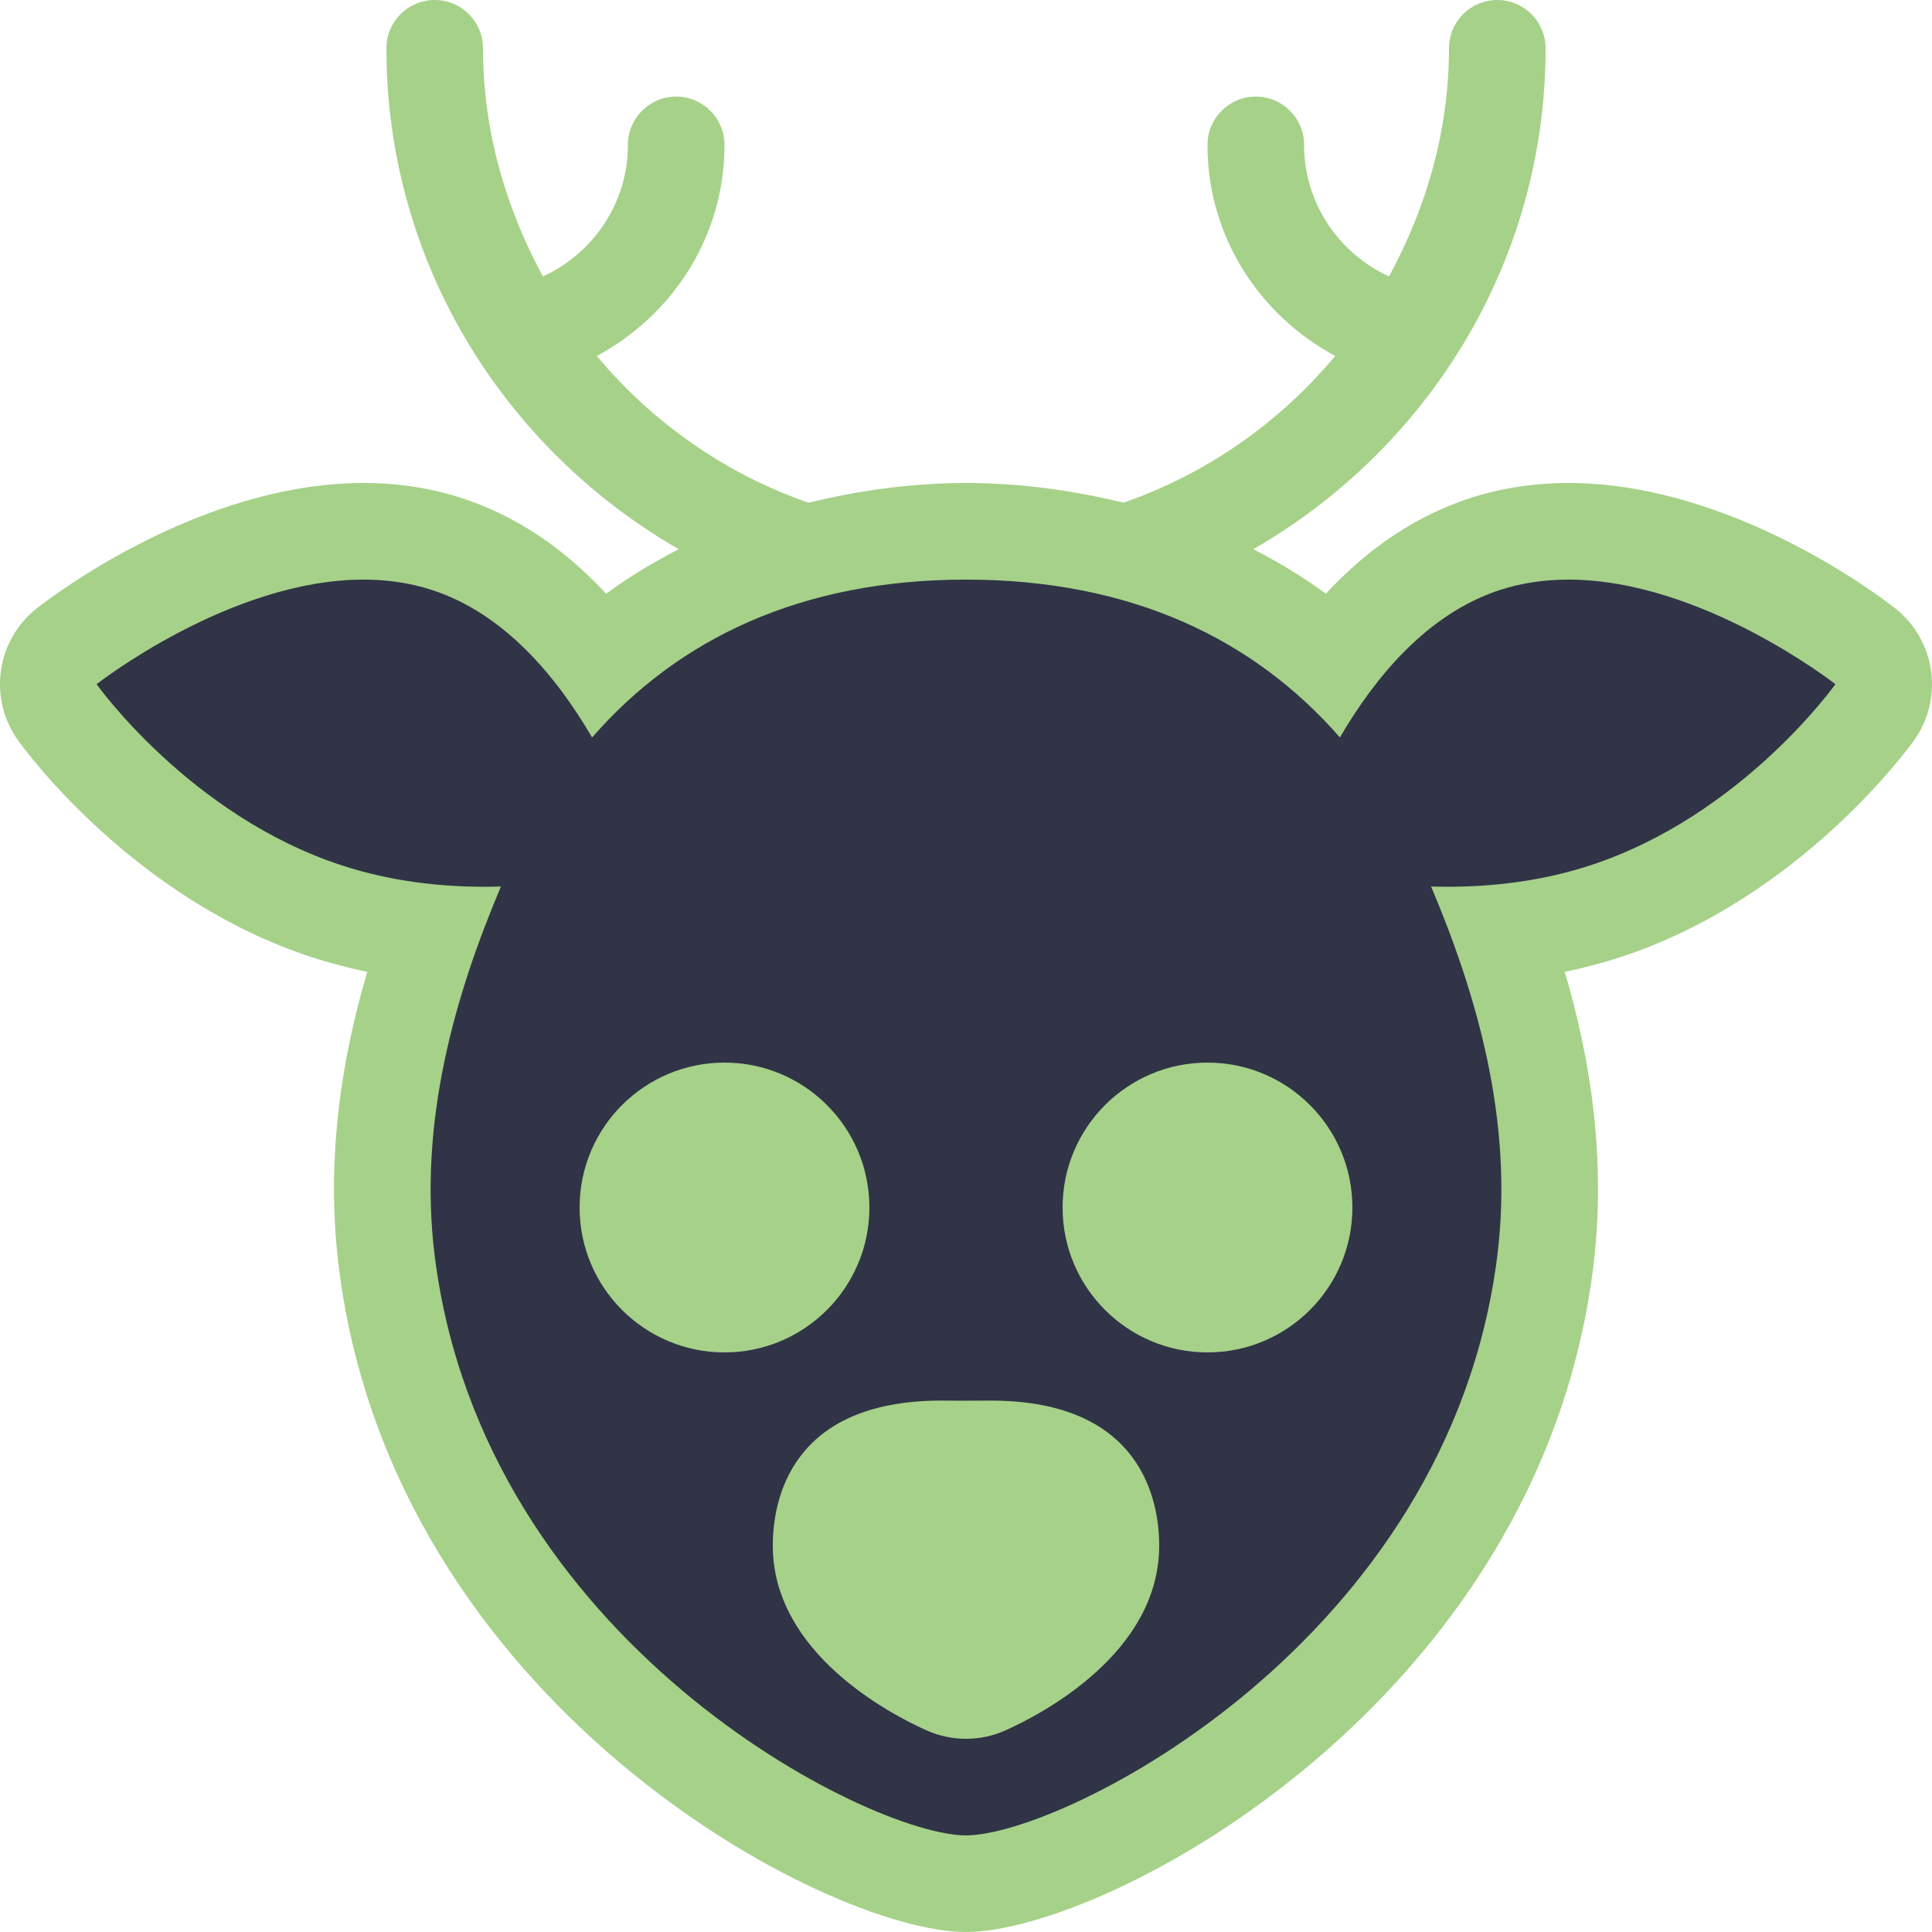
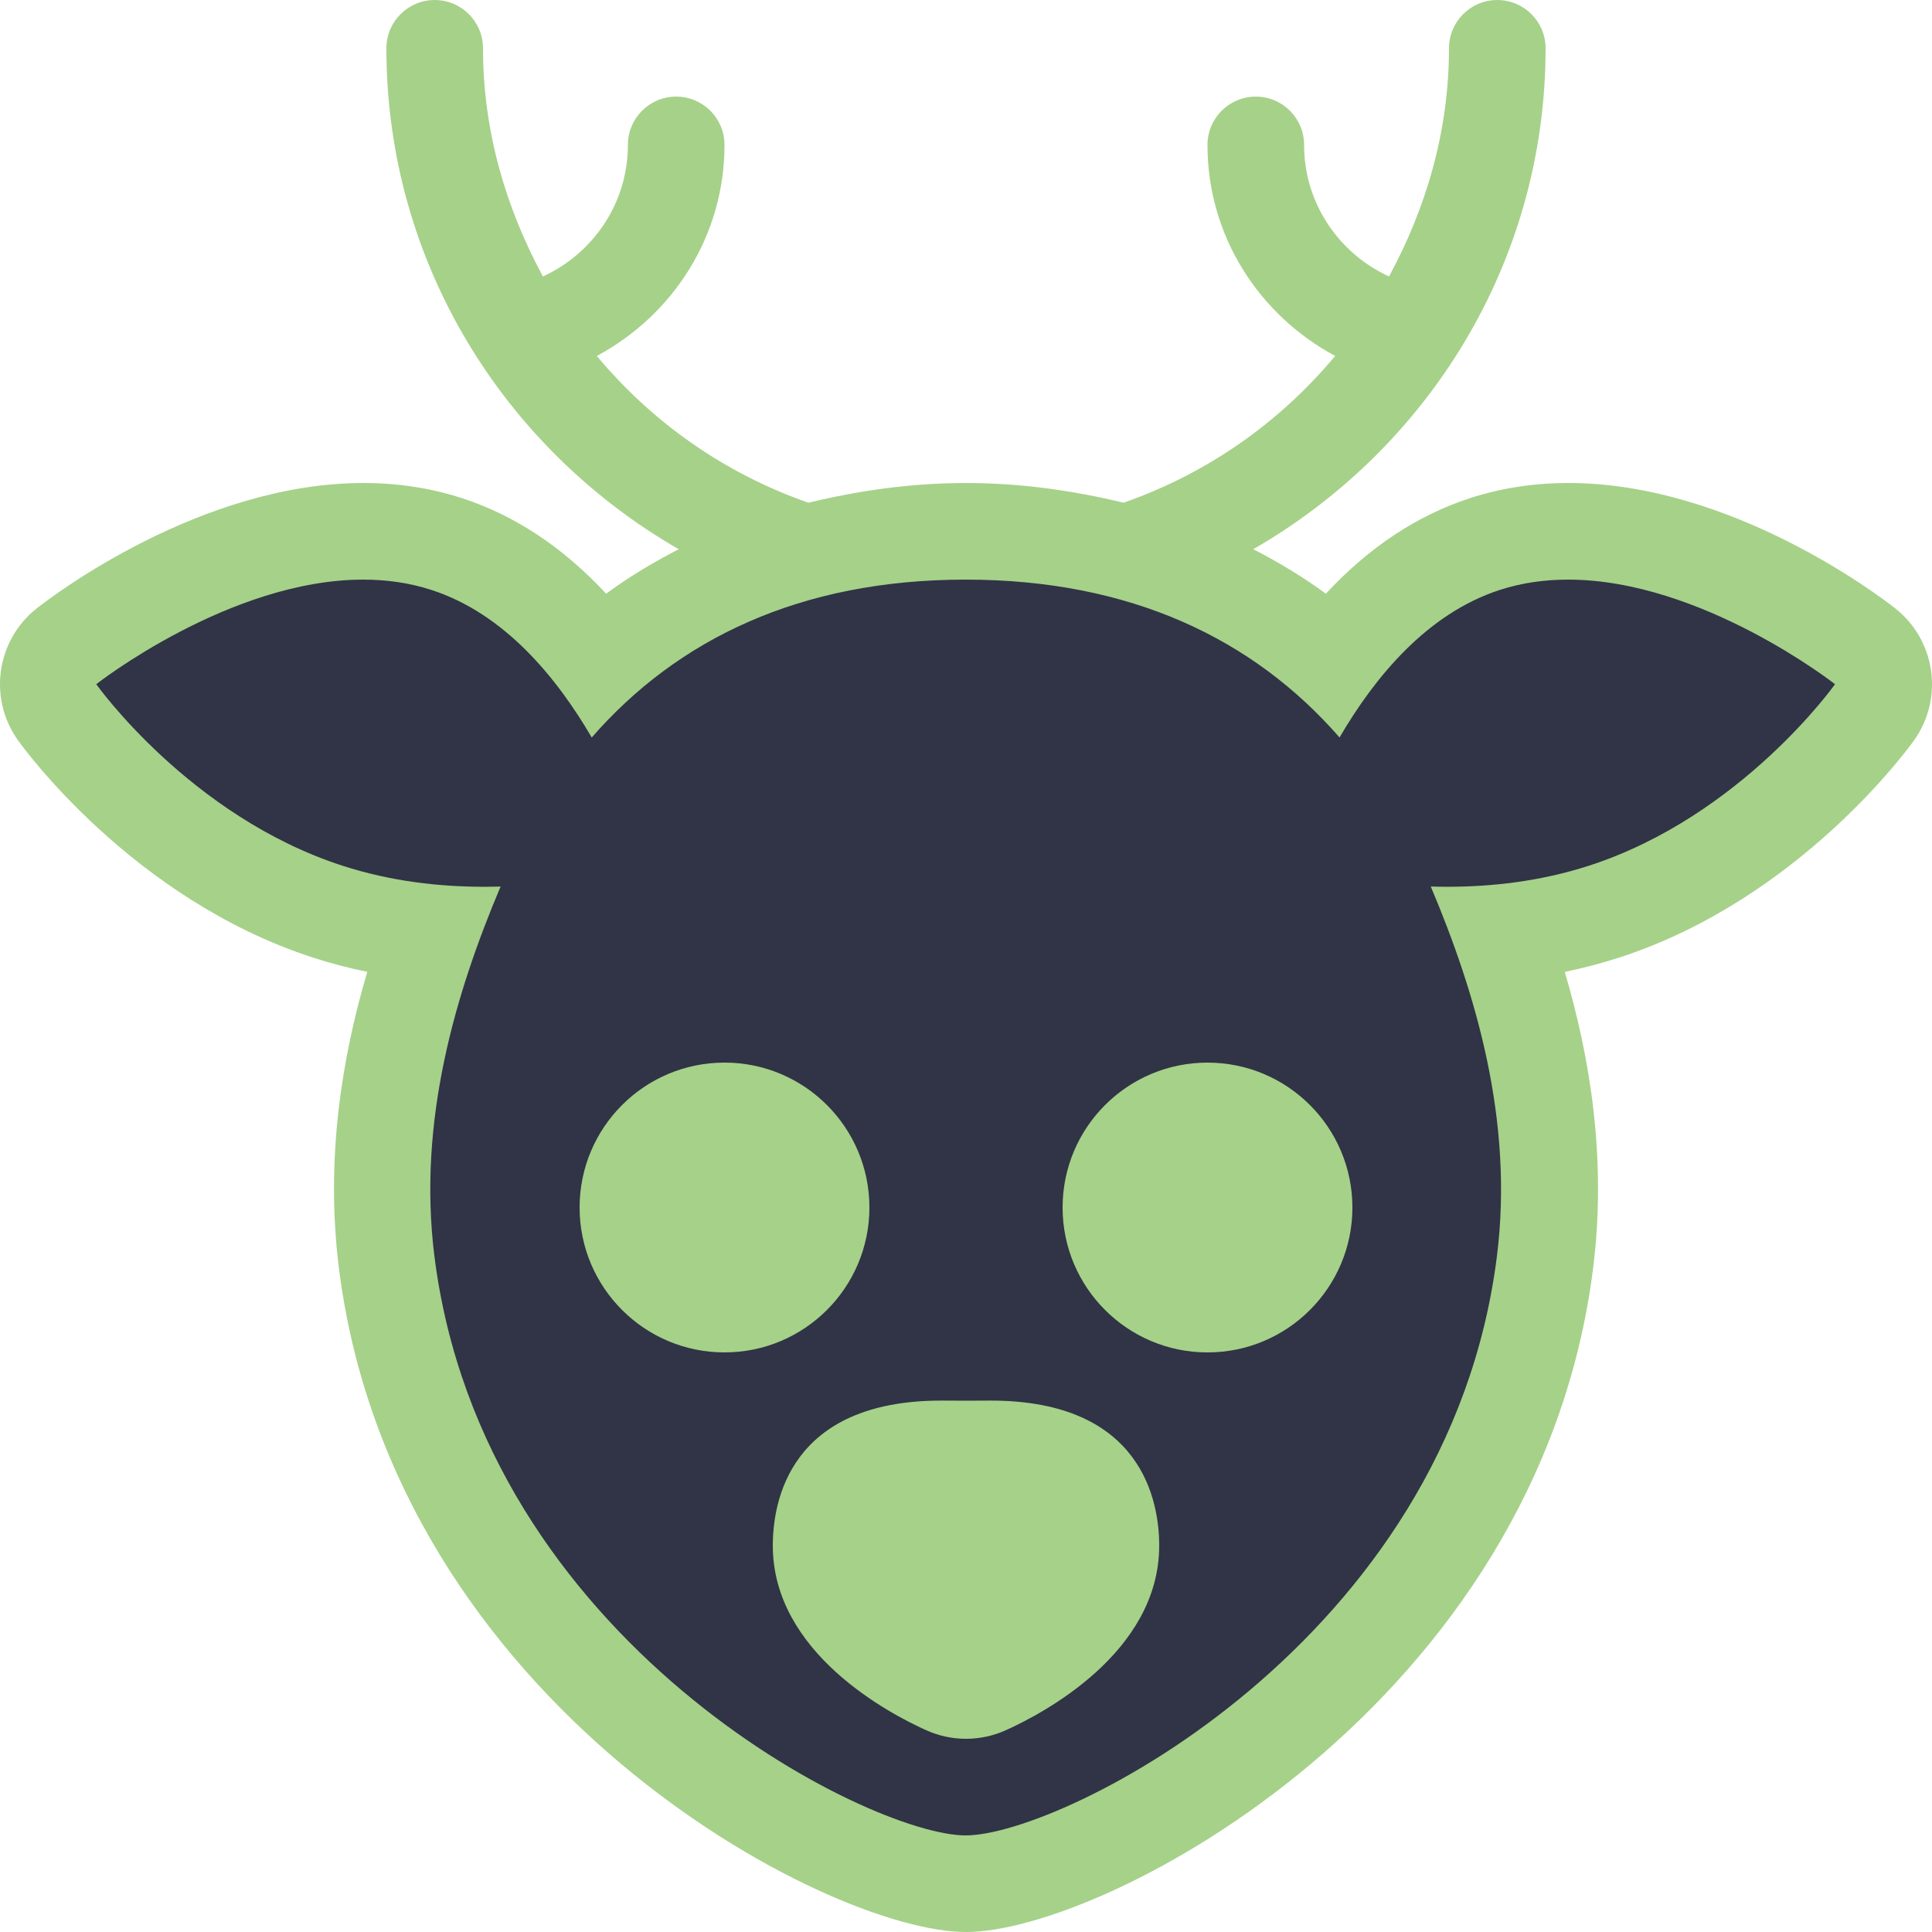
- <svg xmlns="http://www.w3.org/2000/svg" height="128" width="128" version="1.1" id="Layer_1" viewBox="0 0 81.921 81.921" xml:space="preserve">
-   <defs id="defs23" />
-   <path style="fill:#a6d189;stroke-width:0.16;fill-opacity:1" d="m 40.123,71.502 c -0.886,-0.397 -5.307,-2.548 -5.307,-5.965 0,-4.101 3.839,-4.101 5.101,-4.101 h 2.085 c 1.262,0 5.101,0 5.101,4.101 0,3.417 -4.421,5.568 -5.307,5.965 l -0.836,0.376 z" id="path2" />
-   <ellipse style="fill:#a6d189;stroke-width:0.16;fill-opacity:1" cx="30.72" cy="51.201" id="circle4" rx="4.096" ry="4.096" />
-   <path style="fill:#303446;stroke-width:0.16;fill-opacity:1" d="m 40.96,79.873 c -5.464,0 -22.397,-9.067 -24.56,-26.369 C 15.856,49.149 16.454,44.657 18.279,39.544 16.735,39.398 15.264,39.098 13.886,38.651 6.866,36.37 2.604,30.448 2.426,30.196 L 1.297,28.604 2.833,27.4 C 3.087,27.201 9.114,22.529 15.416,22.529 c 1.244,0 2.432,0.182 3.531,0.539 2.417,0.785 4.586,2.452 6.473,4.967 4.06,-3.656 9.276,-5.506 15.54,-5.506 6.264,0 11.48,1.849 15.54,5.505 1.887,-2.515 4.058,-4.182 6.474,-4.967 1.1,-0.356 2.288,-0.538 3.529,-0.538 6.304,0 12.33,4.672 12.583,4.872 l 1.536,1.204 -1.129,1.591 c -0.177,0.253 -4.44,6.174 -11.461,8.454 -1.379,0.448 -2.849,0.747 -4.394,0.893 1.825,5.112 2.424,9.604 1.879,13.961 C 63.357,70.806 46.424,79.873 40.96,79.873 Z M 39.913,61.435 c -3.43,0.001 -5.097,1.344 -5.097,4.101 0,3.413 4.421,5.568 5.308,5.965 0.264,0.119 0.546,0.179 0.836,0.179 0.289,0 0.572,-0.06 0.841,-0.18 0.882,-0.396 5.303,-2.55 5.303,-5.964 0,-2.759 -1.668,-4.101 -5.101,-4.101 z m 11.287,-14.331 c -2.258,0 -4.096,1.838 -4.096,4.096 0,2.258 1.838,4.096 4.096,4.096 2.258,0 4.096,-1.838 4.096,-4.096 0,-2.258 -1.838,-4.096 -4.096,-4.096 z m -20.48,0 c -2.258,0 -4.096,1.838 -4.096,4.096 0,2.258 1.838,4.096 4.096,4.096 2.258,0 4.096,-1.838 4.096,-4.096 0,-2.258 -1.838,-4.096 -4.096,-4.096 z" id="path6" />
-   <ellipse style="fill:#a6d189;stroke-width:0.16;fill-opacity:1" cx="51.2" cy="51.201" id="circle8" rx="4.096" ry="4.096" />
-   <g id="g18" transform="matrix(0.1600001,0,0,0.1600016,-1.980062e-4,-1.6000156e-4)">
-     <path style="fill:#a6d189;fill-opacity:1" d="m 502.206,161.18 c -4.326,-3.396 -43.52,-33.178 -86.545,-33.178 -9.105,0 -17.86,1.34 -26.027,3.994 -14.071,4.574 -26.871,13.056 -38.263,25.344 -6.059,-4.471 -12.527,-8.329 -19.234,-11.793 46.097,-26.522 77.466,-75.844 77.466,-132.745 0,-7.074 -5.726,-12.8 -12.8,-12.8 -7.074,0 -12.8,5.726 -12.8,12.8 0,21.982 -6.084,42.368 -15.881,60.459 -13.252,-6.059 -22.519,-19.362 -22.519,-34.859 0,-7.074 -5.726,-12.8 -12.8,-12.8 -7.074,0 -12.8,5.726 -12.8,12.8 0,24.32 13.798,45.167 33.843,55.927 -14.746,17.655 -33.929,31.172 -56.081,38.886 -13.21,-3.166 -27.025,-5.214 -41.762,-5.214 -14.737,0 -28.553,2.048 -41.754,5.222 -22.153,-7.714 -41.335,-21.231 -56.081,-38.886 20.036,-10.769 33.835,-31.616 33.835,-55.936 0,-7.074 -5.726,-12.8 -12.8,-12.8 -7.074,0 -12.8,5.726 -12.8,12.8 0,15.497 -9.267,28.8 -22.519,34.859 -9.796,-18.091 -15.881,-38.477 -15.881,-60.459 0,-7.074 -5.726,-12.8 -12.8,-12.8 -7.074,0 -12.8,5.726 -12.8,12.8 0,56.9 31.369,106.214 77.466,132.745 -6.707,3.465 -13.175,7.322 -19.234,11.793 -11.392,-12.288 -24.192,-20.77 -38.272,-25.344 -8.158,-2.645 -16.913,-3.994 -26.01,-3.994 -43.034,0 -82.219,29.781 -86.554,33.178 -10.743,8.431 -12.979,23.808 -5.077,34.944 1.212,1.707 30.251,42.069 78.114,57.609 4.693,1.527 9.532,2.799 14.498,3.814 -6.63,22.434 -11.162,49.34 -7.526,78.421 14.43,115.507 129.135,176.034 166.195,176.034 37.06,0 151.765,-60.527 166.204,-176.026 3.635,-29.082 -0.896,-55.996 -7.526,-78.421 4.966,-1.024 9.805,-2.295 14.498,-3.814 47.863,-15.548 76.902,-55.902 78.114,-57.609 7.892,-11.143 5.656,-26.52 -5.087,-34.951 z m -80.939,68.207 c -12.988,4.215 -25.958,5.615 -37.623,5.615 -1.485,0 -2.953,-0.026 -4.386,-0.068 11.895,28.151 22.025,62.012 17.545,97.869 -12.8,102.4 -115.2,153.6 -140.8,153.6 -25.6,0 -128,-51.2 -140.8,-153.6 -4.48,-35.857 5.649,-69.717 17.553,-97.869 -1.442,0.043 -2.901,0.068 -4.386,0.068 -11.665,0 -24.644,-1.391 -37.623,-5.615 -40.346,-13.099 -65.143,-48.068 -65.143,-48.068 0,0 35.319,-27.716 70.741,-27.716 6.093,0 12.194,0.819 18.116,2.748 19.345,6.281 33.169,23.185 42.453,39.091 22.741,-26.086 55.305,-41.839 99.089,-41.839 43.784,0 76.348,15.753 99.089,41.83 9.284,-15.898 23.108,-32.802 42.453,-39.091 5.922,-1.92 12.015,-2.739 18.116,-2.739 35.422,0 70.741,27.716 70.741,27.716 0,0 -24.798,34.97 -65.135,48.068 z" id="path10" />
-     <path style="fill:#a6d189;fill-opacity:1" d="m 230.402,320.003 c 0,-21.205 -17.195,-38.4 -38.4,-38.4 -21.205,0 -38.4,17.195 -38.4,38.4 0,21.205 17.195,38.4 38.4,38.4 21.205,0 38.4,-17.195 38.4,-38.4 z m -38.4,12.8 c -7.057,0 -12.8,-5.743 -12.8,-12.8 0,-7.057 5.743,-12.8 12.8,-12.8 7.057,0 12.8,5.743 12.8,12.8 0,7.057 -5.743,12.8 -12.8,12.8 z" id="path12" />
-     <path style="fill:#a6d189;fill-opacity:1" d="m 320.002,281.603 c -21.205,0 -38.4,17.195 -38.4,38.4 0,21.205 17.195,38.4 38.4,38.4 21.205,0 38.4,-17.195 38.4,-38.4 0,-21.206 -17.195,-38.4 -38.4,-38.4 z m 0,51.2 c -7.057,0 -12.8,-5.743 -12.8,-12.8 0,-7.057 5.743,-12.8 12.8,-12.8 7.057,0 12.8,5.743 12.8,12.8 0,7.057 -5.743,12.8 -12.8,12.8 z" id="path14" />
-     <path style="fill:#a6d189;fill-opacity:1" d="m 262.521,371.169 -3.328,0.017 -3.191,0.017 -3.183,-0.017 -3.328,-0.017 c -40.337,0 -44.689,26.88 -44.689,38.434 0,28.51 31.181,44.689 40.738,48.964 3.328,1.493 6.895,2.236 10.462,2.236 3.567,0 7.134,-0.742 10.462,-2.236 9.557,-4.275 40.738,-20.454 40.738,-48.964 0,-11.554 -4.352,-38.434 -44.681,-38.434 z m -6.519,64.034 c 0,0 -25.6,-11.46 -25.6,-25.6 0,-11.887 8.098,-12.834 19.081,-12.834 2.082,0 4.267,0.034 6.519,0.034 2.252,0 4.437,-0.034 6.519,-0.034 10.982,0 19.081,0.947 19.081,12.834 0,14.139 -25.6,25.6 -25.6,25.6 z" id="path16" />
-   </g>
+ <svg xmlns="http://www.w3.org/2000/svg" width="128" height="128" version="1.1" viewBox="0 0 128 128" xml:space="preserve">
+   <path fill="#a6d189" d="M62.693,111.645c-1.384-0.621-8.292-3.981-8.292-9.321c0-6.408,5.999-6.408,7.97-6.408h3.257c1.971,0,7.97,0,7.97,6.408c0,5.34-6.908,8.7-8.292,9.321l-1.306,0.587L62.693,111.645z" />
+   <circle fill="#a6d189" cx="48" cy="80" r="6.4" />
+   <path fill="#303446" d="M64,124.8c-8.538,0-34.995-14.168-38.374-41.201c-0.851-6.808,0.083-13.824,2.936-21.813c-2.413-0.228-4.711-0.695-6.865-1.395c-10.968-3.563-17.628-12.817-17.905-13.21l-1.764-2.488l2.4-1.882c0.397-0.311,9.813-7.612,19.661-7.612c1.944,0,3.8,0.284,5.517,0.843c3.776,1.227,7.166,3.832,10.114,7.761c6.345-5.713,14.494-8.604,24.281-8.604s17.937,2.889,24.281,8.602c2.948-3.93,6.34-6.535,10.116-7.761c1.72-0.557,3.576-0.841,5.515-0.841c9.85,0,19.266,7.301,19.661,7.612l2.4,1.882l-1.764,2.485c-0.277,0.395-6.938,9.647-17.907,13.21c-2.155,0.7-4.452,1.167-6.865,1.395c2.852,7.987,3.787,15.006,2.936,21.813C98.995,110.632,72.538,124.8,64,124.8z M62.364,95.992c-5.359,0.002-7.964,2.099-7.964,6.408c0,5.333,6.908,8.7,8.295,9.321c0.412,0.186,0.853,0.28,1.305,0.28c0.452,0,0.894-0.094,1.314-0.282c1.378-0.619,8.286-3.985,8.286-9.319c0-4.311-2.607-6.408-7.97-6.408H62.364z M80,73.601c-3.529,0-6.4,2.871-6.4,6.4s2.871,6.4,6.4,6.4s6.4-2.871,6.4-6.4S83.529,73.601,80,73.601z M48,73.601c-3.529,0-6.4,2.871-6.4,6.4s2.871,6.4,6.4,6.4s6.4-2.871,6.4-6.4S51.529,73.601,48,73.601z" />
+   <circle fill="#a6d189" cx="80" cy="80" r="6.4" />
+   <path fill="#a6d189" d="M125.55,40.295c-1.081-0.849-10.88-8.295-21.636-8.295c-2.276,0-4.465,0.335-6.507,0.999c-3.518,1.144-6.718,3.264-9.566,6.336c-1.515-1.118-3.132-2.082-4.809-2.948c11.524-6.63,19.367-18.961,19.367-33.186c0-1.768-1.431-3.2-3.2-3.2c-1.769,0-3.2,1.432-3.2,3.2c0,5.495-1.521,10.592-3.97,15.115c-3.313-1.515-5.63-4.84-5.63-8.715c0-1.768-1.431-3.2-3.2-3.2c-1.769,0-3.2,1.432-3.2,3.2c0,6.08,3.45,11.292,8.461,13.982c-3.687,4.414-8.482,7.793-14.02,9.722c-3.303-0.792-6.756-1.304-10.441-1.304c-3.684,0-7.138,0.512-10.438,1.306c-5.538-1.929-10.334-5.308-14.02-9.722c5.009-2.692,8.459-7.904,8.459-13.984c0-1.768-1.431-3.2-3.2-3.2c-1.769,0-3.2,1.432-3.2,3.2c0,3.874-2.317,7.2-5.63,8.715c-2.449-4.523-3.97-9.619-3.97-15.115c0-1.768-1.431-3.2-3.2-3.2c-1.769,0-3.2,1.432-3.2,3.2c0,14.225,7.842,26.555,19.367,33.186c-1.677,0.866-3.294,1.831-4.809,2.948c-2.848-3.072-6.048-5.193-9.568-6.336c-2.04-0.661-4.228-0.999-6.503-0.999c-10.758,0-20.557,7.445-21.638,8.295c-2.686,2.108-3.245,5.952-1.269,8.736c0.303,0.427,7.563,10.517,19.529,14.402c1.173,0.382,2.383,0.7,3.624,0.954c-1.658,5.609-2.79,12.335-1.882,19.605c3.608,28.877,32.284,44.009,41.549,44.009c9.265,0,37.941-15.132,41.551-44.006c0.909-7.271-0.224-13.999-1.882-19.605c1.242-0.256,2.451-0.574,3.624-0.954c11.964-3.887,19.226-13.976,19.529-14.402C128.795,46.247,128.236,42.403,125.55,40.295z M105.295,57.347c-3.247,1.054-6.49,1.404-9.406,1.404c-0.371,0-0.738-0.006-1.097-0.017c2.974,7.038,5.506,15.503,4.386,24.467c-3.2,25.6-28.8,38.4-35.2,38.4c-6.4,0-32-12.8-35.2-38.4c-1.12-8.964,1.412-17.429,4.388-24.467c-0.36,0.011-0.725,0.017-1.097,0.017c-2.916,0-6.161-0.348-9.406-1.404c-10.086-3.275-16.286-12.017-16.286-12.017s8.83-6.929,17.685-6.929c1.523,0,3.049,0.205,4.529,0.687c4.836,1.57,8.292,5.796,10.613,9.773c5.686-6.522,13.826-10.46,24.772-10.46c10.946,0,19.087,3.938,24.772,10.458c2.321-3.975,5.777-8.201,10.613-9.773c1.48-0.48,3.004-0.685,4.529-0.685c8.855,0,17.685,6.929,17.685,6.929S115.381,54.074,105.295,57.347z" />
+   <path fill="#a6d189" d="M57.6,80c0-5.301-4.299-9.6-9.6-9.6s-9.6,4.299-9.6,9.6c0,5.301,4.299,9.6,9.6,9.6S57.6,85.301,57.6,80z M48,83.2c-1.764,0-3.2-1.436-3.2-3.2s1.436-3.2,3.2-3.2s3.2,1.436,3.2,3.2S49.764,83.2,48,83.2z" />
+   <path fill="#a6d189" d="M80,70.401c-5.301,0-9.6,4.299-9.6,9.6c0,5.301,4.299,9.6,9.6,9.6c5.301,0,9.6-4.299,9.6-9.6C89.6,74.7,85.301,70.401,80,70.401z M80,83.2c-1.764,0-3.2-1.436-3.2-3.2s1.436-3.2,3.2-3.2s3.2,1.436,3.2,3.2S81.764,83.2,80,83.2z" />
+   <path fill="#a6d189" d="M65.63,92.792l-0.832,0.004l-0.798,0.004l-0.796-0.004l-0.832-0.004c-10.084,0-11.172,6.72-11.172,9.608c0,7.128,7.795,11.172,10.184,12.241c0.832,0.373,1.724,0.559,2.616,0.559s1.784-0.186,2.616-0.559c2.389-1.069,10.184-5.113,10.184-12.241C76.8,99.512,75.712,92.792,65.63,92.792z M64,108.8c0,0-6.4-2.865-6.4-6.4c0-2.972,2.024-3.208,4.77-3.208c0.521,0,1.067,0.008,1.63,0.008c0.563,0,1.109-0.008,1.63-0.008c2.746,0,4.77,0.236,4.77,3.208C70.4,105.935,64,108.8,64,108.8z" />
</svg>
